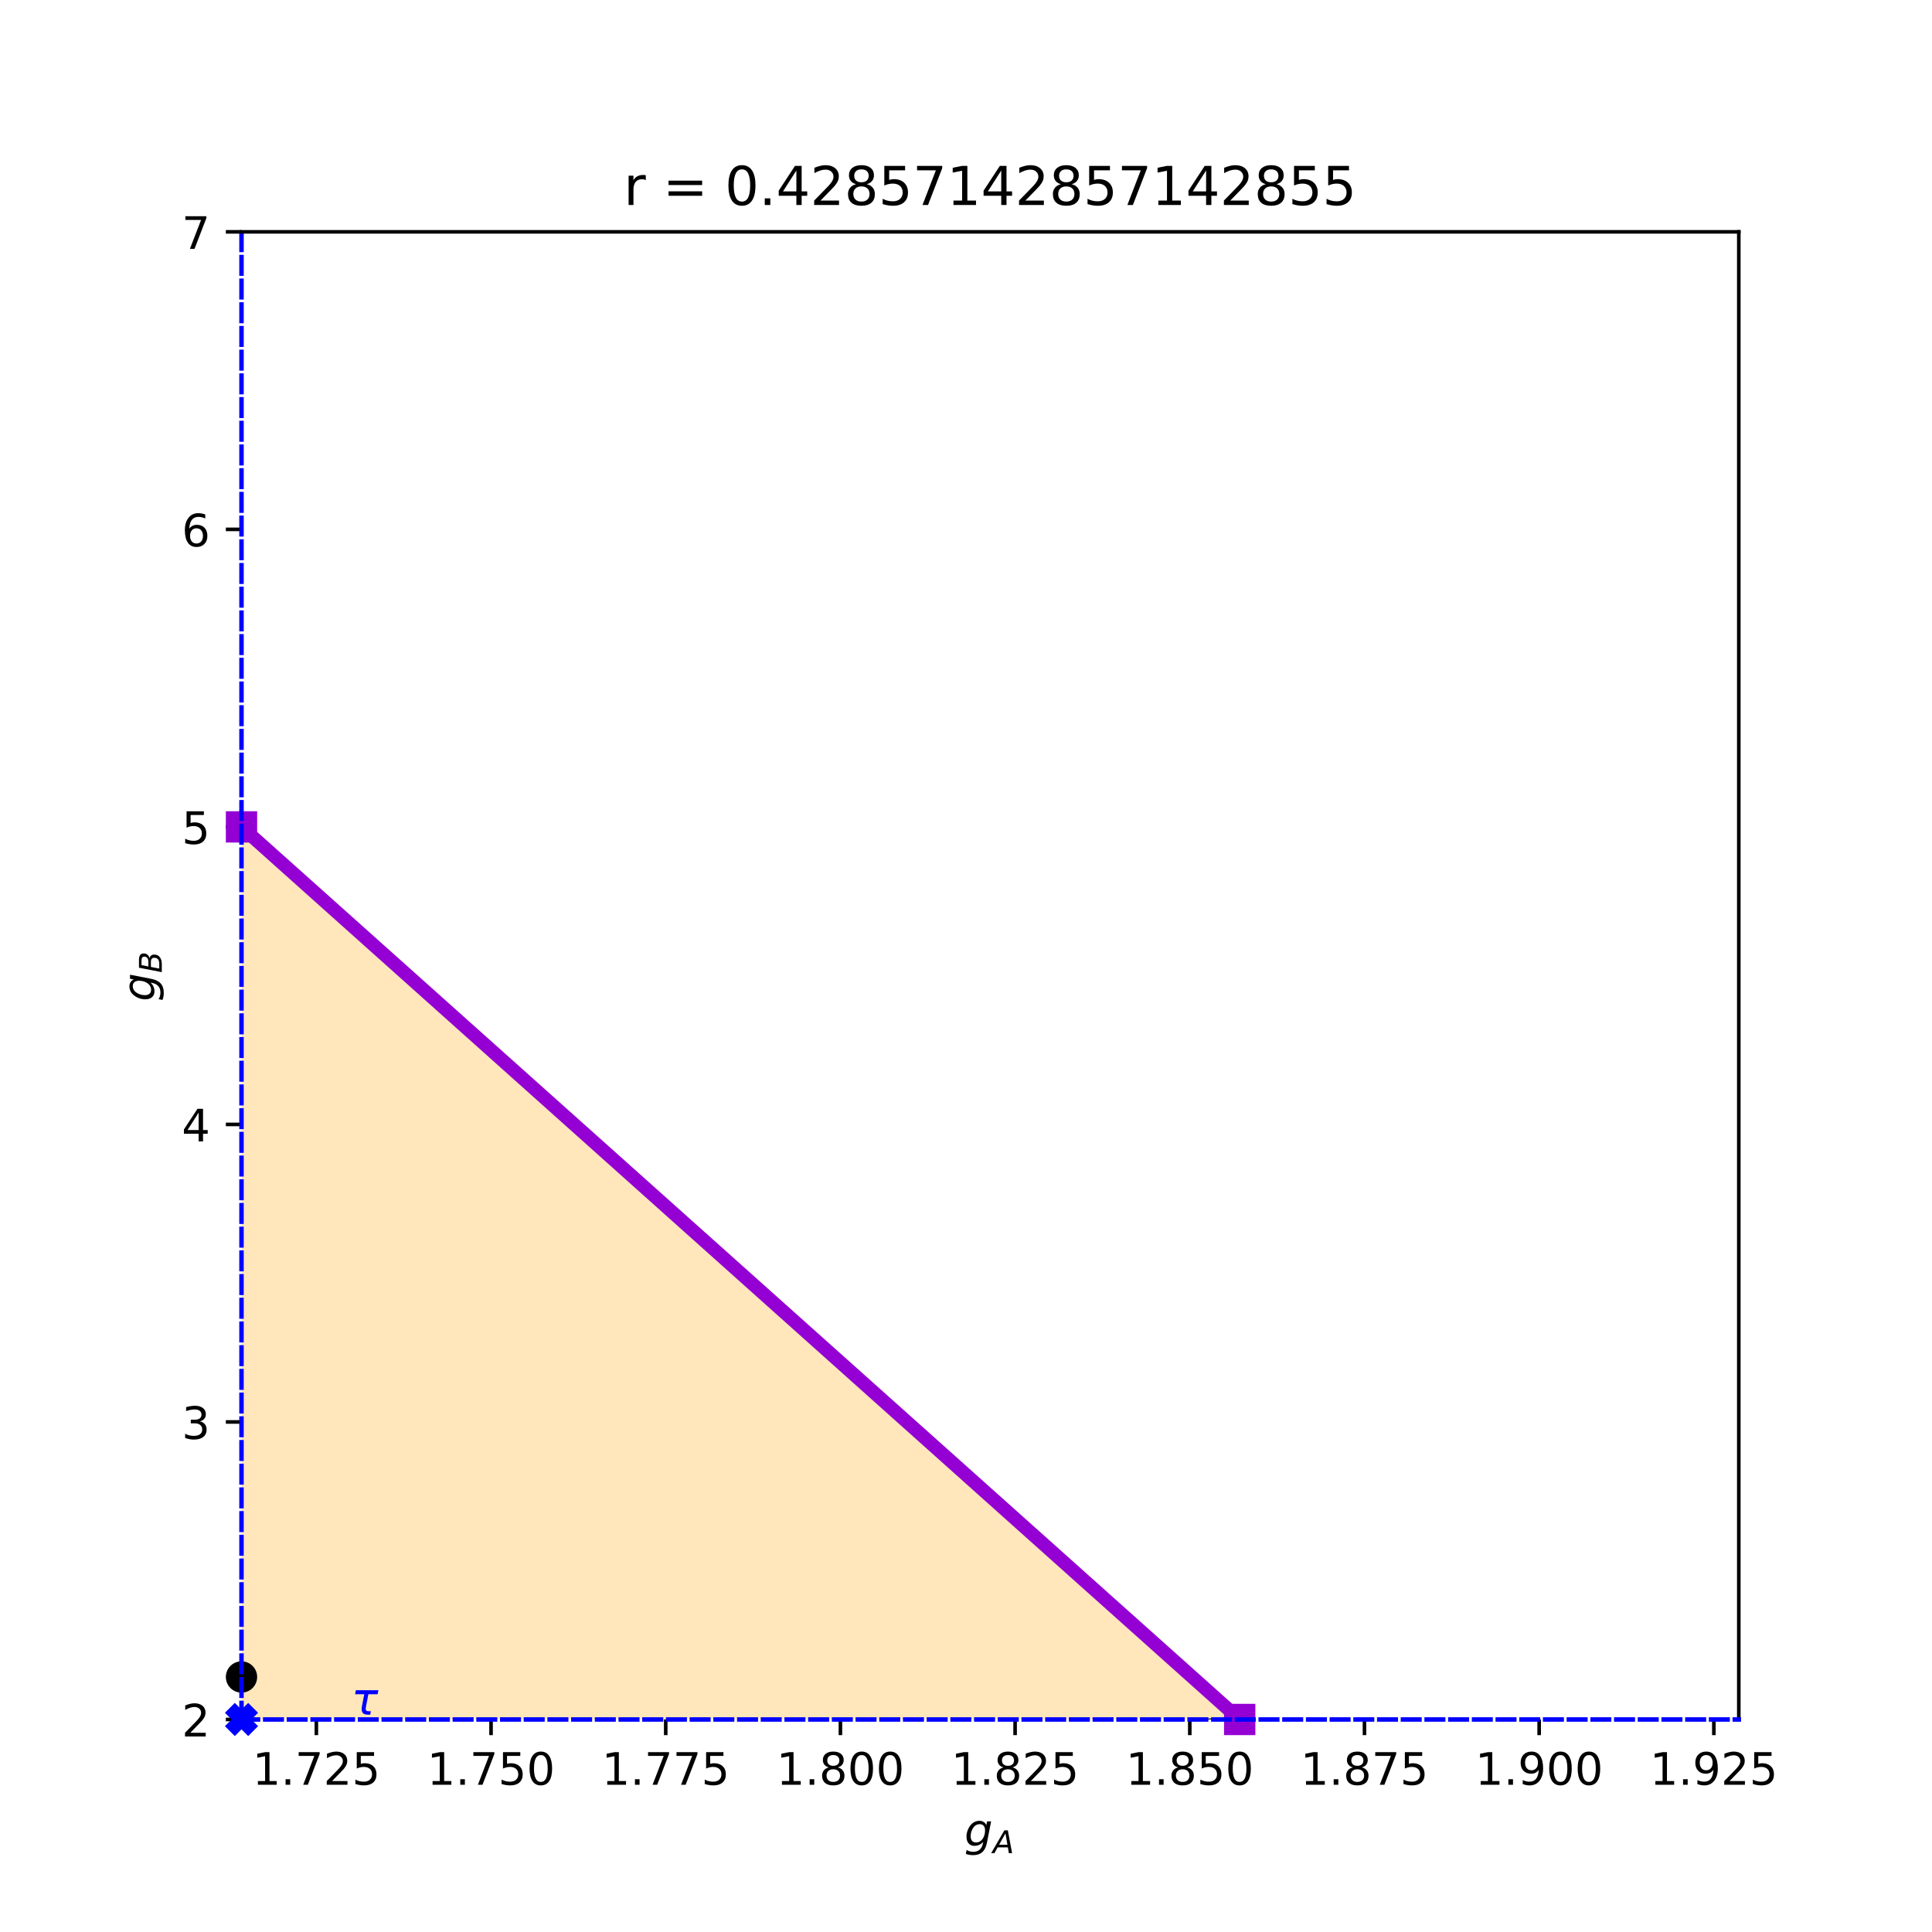
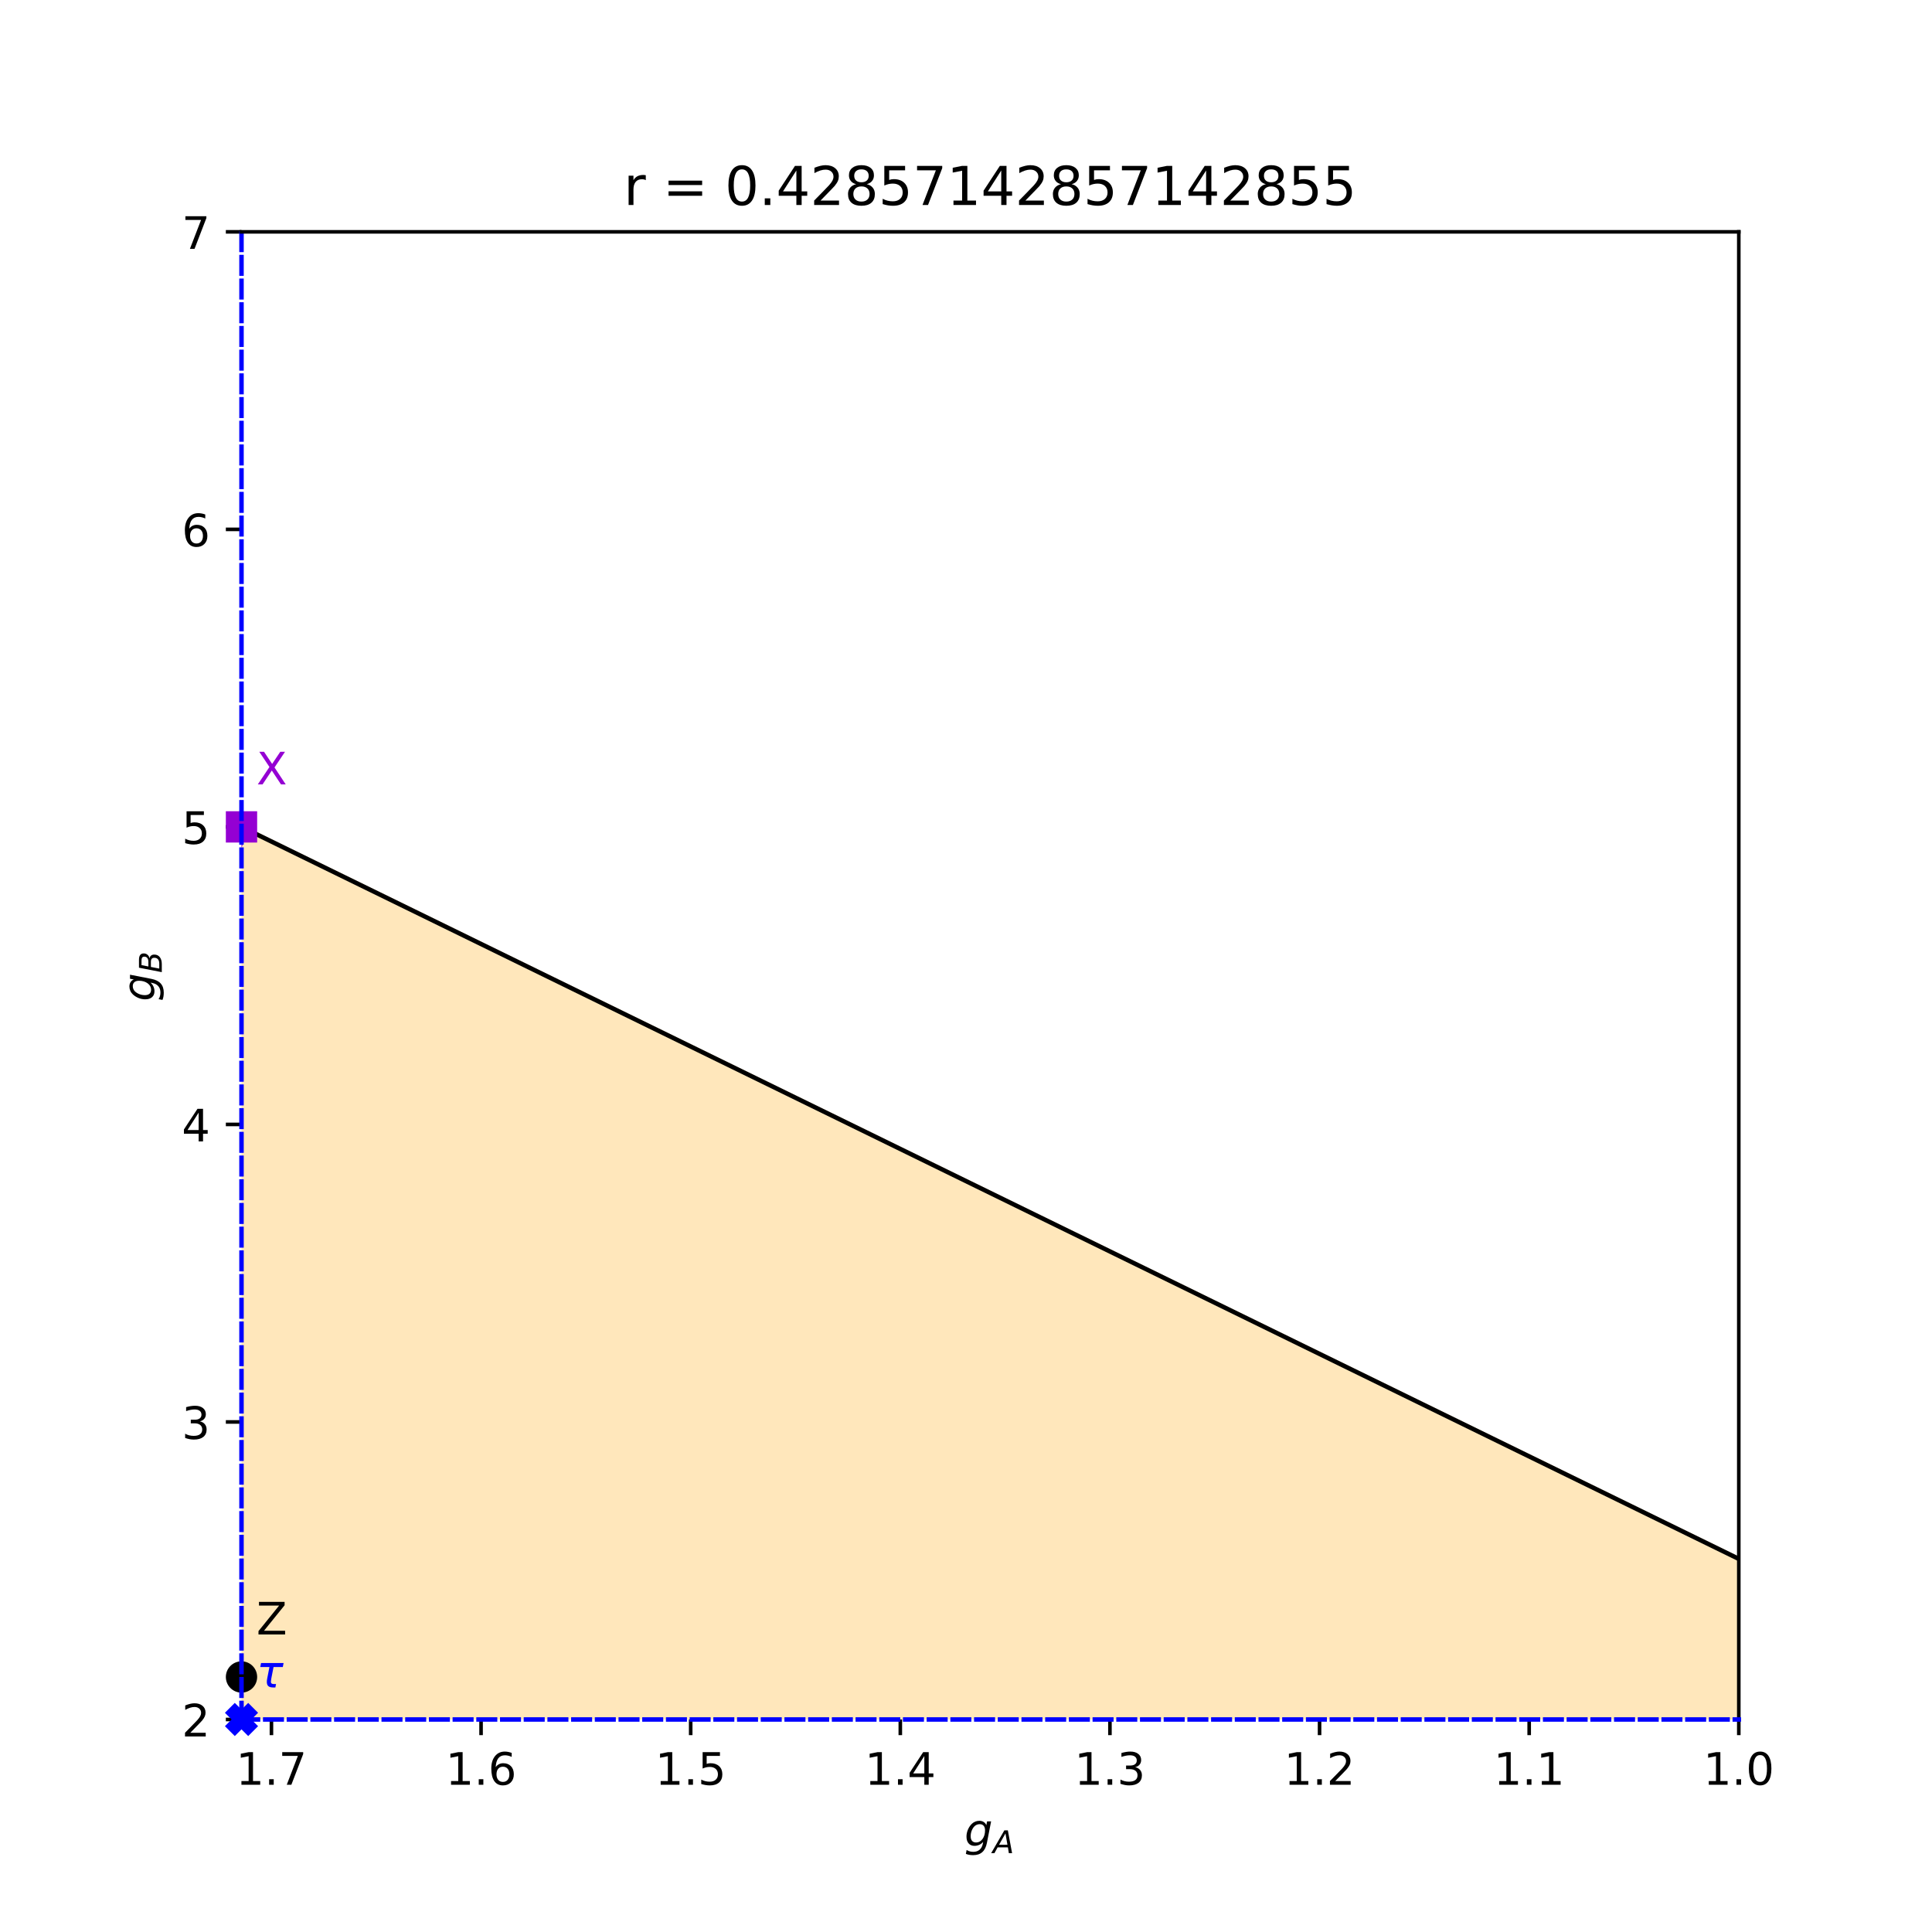
<svg xmlns="http://www.w3.org/2000/svg" xmlns:xlink="http://www.w3.org/1999/xlink" width="432pt" height="432pt" viewBox="0 0 432 432" version="1.1">
  <defs>
    <style type="text/css">*{stroke-linejoin: round; stroke-linecap: butt}</style>
  </defs>
  <g id="figure_1">
    <g id="patch_1">
      <path d="M 0 432  L 432 432  L 432 0  L 0 0  z " style="fill: #ffffff" />
    </g>
    <g id="axes_1">
      <g id="patch_2">
        <path d="M 54 384.48  L 388.8 384.48  L 388.8 51.84  L 54 51.84  z " style="fill: #ffffff" />
      </g>
      <g id="patch_3">
-         <path d="M -1954.8 479.52  L 277.2 384.48  L 54 184.896  z " clip-path="url(#p012bfd8c51)" style="fill: #ffa500; opacity: 0.1; stroke: #ffa500; stroke-linejoin: miter" />
+         <path d="M 656.64 479.52  L -12.96 384.48  L 54 184.896  z " clip-path="url(#p5b32f844c4)" style="fill: #ffa500; opacity: 0.1; stroke: #ffa500; stroke-linejoin: miter" />
      </g>
      <g id="patch_4">
-         <path d="M -1954.8 479.52  L 277.2 384.48  L 54 184.896  z " clip-path="url(#p012bfd8c51)" style="fill: #ffa500; opacity: 0.1; stroke: #ffa500; stroke-linejoin: miter" />
+         <path d="M 656.64 479.52  L -12.96 384.48  L 54 184.896  z " clip-path="url(#p5b32f844c4)" style="fill: #ffa500; opacity: 0.1; stroke: #ffa500; stroke-linejoin: miter" />
      </g>
      <g id="patch_5">
-         <path d="M -1954.8 479.52  L 277.2 384.48  L 54 184.896  z " clip-path="url(#p012bfd8c51)" style="fill: #ffa500; opacity: 0.1; stroke: #ffa500; stroke-linejoin: miter" />
+         <path d="M 656.64 479.52  L -12.96 384.48  L 54 184.896  z " clip-path="url(#p5b32f844c4)" style="fill: #ffa500; opacity: 0.1; stroke: #ffa500; stroke-linejoin: miter" />
      </g>
      <g id="matplotlib.axis_1">
        <g id="xtick_1">
          <g id="line2d_1">
            <defs>
-               <path id="mcdb036eb2b" d="M 0 0  L 0 3.5  " style="stroke: #000000; stroke-width: 0.8" />
+               <path id="m69f2cefce4" d="M 0 0  L 0 3.5  " style="stroke: #000000; stroke-width: 0.8" />
            </defs>
            <g>
-               <use xlink:href="#mcdb036eb2b" x="70.74" y="384.48" style="stroke: #000000; stroke-width: 0.8" />
+               <use xlink:href="#m69f2cefce4" x="388.8" y="384.48" style="stroke: #000000; stroke-width: 0.8" />
            </g>
          </g>
          <g id="text_1">
-             <g transform="translate(56.42594 399.0784) scale(0.1 -0.1)">
+             <g transform="translate(380.8484 399.0784) scale(0.1 -0.1)">
              <defs>
                <path id="DejaVuSans-31" d="M 794 531  L 1825 531  L 1825 4091  L 703 3866  L 703 4441  L 1819 4666  L 2450 4666  L 2450 531  L 3481 531  L 3481 0  L 794 0  L 794 531  z " transform="scale(0.015625)" />
                <path id="DejaVuSans-2e" d="M 684 794  L 1344 794  L 1344 0  L 684 0  L 684 794  z " transform="scale(0.015625)" />
-                 <path id="DejaVuSans-37" d="M 525 4666  L 3525 4666  L 3525 4397  L 1831 0  L 1172 0  L 2766 4134  L 525 4134  L 525 4666  z " transform="scale(0.015625)" />
-                 <path id="DejaVuSans-32" d="M 1228 531  L 3431 531  L 3431 0  L 469 0  L 469 531  Q 828 903 1448 1529  Q 2069 2156 2228 2338  Q 2531 2678 2651 2914  Q 2772 3150 2772 3378  Q 2772 3750 2511 3984  Q 2250 4219 1831 4219  Q 1534 4219 1204 4116  Q 875 4013 500 3803  L 500 4441  Q 881 4594 1212 4672  Q 1544 4750 1819 4750  Q 2544 4750 2975 4387  Q 3406 4025 3406 3419  Q 3406 3131 3298 2873  Q 3191 2616 2906 2266  Q 2828 2175 2409 1742  Q 1991 1309 1228 531  z " transform="scale(0.015625)" />
-                 <path id="DejaVuSans-35" d="M 691 4666  L 3169 4666  L 3169 4134  L 1269 4134  L 1269 2991  Q 1406 3038 1543 3061  Q 1681 3084 1819 3084  Q 2600 3084 3056 2656  Q 3513 2228 3513 1497  Q 3513 744 3044 326  Q 2575 -91 1722 -91  Q 1428 -91 1123 -41  Q 819 9 494 109  L 494 744  Q 775 591 1075 516  Q 1375 441 1709 441  Q 2250 441 2565 725  Q 2881 1009 2881 1497  Q 2881 1984 2565 2268  Q 2250 2553 1709 2553  Q 1456 2553 1204 2497  Q 953 2441 691 2322  L 691 4666  z " transform="scale(0.015625)" />
-               </defs>
-               <use xlink:href="#DejaVuSans-31" />
-               <use xlink:href="#DejaVuSans-2e" x="63.623" />
-               <use xlink:href="#DejaVuSans-37" x="95.41" />
-               <use xlink:href="#DejaVuSans-32" x="159.033" />
-               <use xlink:href="#DejaVuSans-35" x="222.656" />
+                 <path id="DejaVuSans-30" d="M 2034 4250  Q 1547 4250 1301 3770  Q 1056 3291 1056 2328  Q 1056 1369 1301 889  Q 1547 409 2034 409  Q 2525 409 2770 889  Q 3016 1369 3016 2328  Q 3016 3291 2770 3770  Q 2525 4250 2034 4250  z M 2034 4750  Q 2819 4750 3233 4129  Q 3647 3509 3647 2328  Q 3647 1150 3233 529  Q 2819 -91 2034 -91  Q 1250 -91 836 529  Q 422 1150 422 2328  Q 422 3509 836 4129  Q 1250 4750 2034 4750  z " transform="scale(0.015625)" />
+               </defs>
+               <use xlink:href="#DejaVuSans-31" />
+               <use xlink:href="#DejaVuSans-2e" x="63.623" />
+               <use xlink:href="#DejaVuSans-30" x="95.41" />
            </g>
          </g>
        </g>
        <g id="xtick_2">
          <g id="line2d_2">
            <g>
-               <use xlink:href="#mcdb036eb2b" x="109.8" y="384.48" style="stroke: #000000; stroke-width: 0.8" />
+               <use xlink:href="#m69f2cefce4" x="341.928" y="384.48" style="stroke: #000000; stroke-width: 0.8" />
            </g>
          </g>
          <g id="text_2">
-             <g transform="translate(95.48594 399.0784) scale(0.1 -0.1)">
-               <defs>
-                 <path id="DejaVuSans-30" d="M 2034 4250  Q 1547 4250 1301 3770  Q 1056 3291 1056 2328  Q 1056 1369 1301 889  Q 1547 409 2034 409  Q 2525 409 2770 889  Q 3016 1369 3016 2328  Q 3016 3291 2770 3770  Q 2525 4250 2034 4250  z M 2034 4750  Q 2819 4750 3233 4129  Q 3647 3509 3647 2328  Q 3647 1150 3233 529  Q 2819 -91 2034 -91  Q 1250 -91 836 529  Q 422 1150 422 2328  Q 422 3509 836 4129  Q 1250 4750 2034 4750  z " transform="scale(0.015625)" />
-               </defs>
-               <use xlink:href="#DejaVuSans-31" />
-               <use xlink:href="#DejaVuSans-2e" x="63.623" />
-               <use xlink:href="#DejaVuSans-37" x="95.41" />
-               <use xlink:href="#DejaVuSans-35" x="159.033" />
-               <use xlink:href="#DejaVuSans-30" x="222.656" />
+             <g transform="translate(333.9764 399.0784) scale(0.1 -0.1)">
+               <use xlink:href="#DejaVuSans-31" />
+               <use xlink:href="#DejaVuSans-2e" x="63.623" />
+               <use xlink:href="#DejaVuSans-31" x="95.41" />
            </g>
          </g>
        </g>
        <g id="xtick_3">
          <g id="line2d_3">
            <g>
-               <use xlink:href="#mcdb036eb2b" x="148.86" y="384.48" style="stroke: #000000; stroke-width: 0.8" />
+               <use xlink:href="#m69f2cefce4" x="295.056" y="384.48" style="stroke: #000000; stroke-width: 0.8" />
            </g>
          </g>
          <g id="text_3">
-             <g transform="translate(134.5459 399.0784) scale(0.1 -0.1)">
-               <use xlink:href="#DejaVuSans-31" />
-               <use xlink:href="#DejaVuSans-2e" x="63.623" />
-               <use xlink:href="#DejaVuSans-37" x="95.41" />
-               <use xlink:href="#DejaVuSans-37" x="159.033" />
-               <use xlink:href="#DejaVuSans-35" x="222.656" />
+             <g transform="translate(287.1044 399.0784) scale(0.1 -0.1)">
+               <defs>
+                 <path id="DejaVuSans-32" d="M 1228 531  L 3431 531  L 3431 0  L 469 0  L 469 531  Q 828 903 1448 1529  Q 2069 2156 2228 2338  Q 2531 2678 2651 2914  Q 2772 3150 2772 3378  Q 2772 3750 2511 3984  Q 2250 4219 1831 4219  Q 1534 4219 1204 4116  Q 875 4013 500 3803  L 500 4441  Q 881 4594 1212 4672  Q 1544 4750 1819 4750  Q 2544 4750 2975 4387  Q 3406 4025 3406 3419  Q 3406 3131 3298 2873  Q 3191 2616 2906 2266  Q 2828 2175 2409 1742  Q 1991 1309 1228 531  z " transform="scale(0.015625)" />
+               </defs>
+               <use xlink:href="#DejaVuSans-31" />
+               <use xlink:href="#DejaVuSans-2e" x="63.623" />
+               <use xlink:href="#DejaVuSans-32" x="95.41" />
            </g>
          </g>
        </g>
        <g id="xtick_4">
          <g id="line2d_4">
            <g>
-               <use xlink:href="#mcdb036eb2b" x="187.92" y="384.48" style="stroke: #000000; stroke-width: 0.8" />
+               <use xlink:href="#m69f2cefce4" x="248.184" y="384.48" style="stroke: #000000; stroke-width: 0.8" />
            </g>
          </g>
          <g id="text_4">
-             <g transform="translate(173.6059 399.0784) scale(0.1 -0.1)">
-               <defs>
-                 <path id="DejaVuSans-38" d="M 2034 2216  Q 1584 2216 1326 1975  Q 1069 1734 1069 1313  Q 1069 891 1326 650  Q 1584 409 2034 409  Q 2484 409 2743 651  Q 3003 894 3003 1313  Q 3003 1734 2745 1975  Q 2488 2216 2034 2216  z M 1403 2484  Q 997 2584 770 2862  Q 544 3141 544 3541  Q 544 4100 942 4425  Q 1341 4750 2034 4750  Q 2731 4750 3128 4425  Q 3525 4100 3525 3541  Q 3525 3141 3298 2862  Q 3072 2584 2669 2484  Q 3125 2378 3379 2068  Q 3634 1759 3634 1313  Q 3634 634 3220 271  Q 2806 -91 2034 -91  Q 1263 -91 848 271  Q 434 634 434 1313  Q 434 1759 690 2068  Q 947 2378 1403 2484  z M 1172 3481  Q 1172 3119 1398 2916  Q 1625 2713 2034 2713  Q 2441 2713 2670 2916  Q 2900 3119 2900 3481  Q 2900 3844 2670 4047  Q 2441 4250 2034 4250  Q 1625 4250 1398 4047  Q 1172 3844 1172 3481  z " transform="scale(0.015625)" />
-               </defs>
-               <use xlink:href="#DejaVuSans-31" />
-               <use xlink:href="#DejaVuSans-2e" x="63.623" />
-               <use xlink:href="#DejaVuSans-38" x="95.41" />
-               <use xlink:href="#DejaVuSans-30" x="159.033" />
-               <use xlink:href="#DejaVuSans-30" x="222.656" />
+             <g transform="translate(240.2324 399.0784) scale(0.1 -0.1)">
+               <defs>
+                 <path id="DejaVuSans-33" d="M 2597 2516  Q 3050 2419 3304 2112  Q 3559 1806 3559 1356  Q 3559 666 3084 287  Q 2609 -91 1734 -91  Q 1441 -91 1130 -33  Q 819 25 488 141  L 488 750  Q 750 597 1062 519  Q 1375 441 1716 441  Q 2309 441 2620 675  Q 2931 909 2931 1356  Q 2931 1769 2642 2001  Q 2353 2234 1838 2234  L 1294 2234  L 1294 2753  L 1863 2753  Q 2328 2753 2575 2939  Q 2822 3125 2822 3475  Q 2822 3834 2567 4026  Q 2313 4219 1838 4219  Q 1578 4219 1281 4162  Q 984 4106 628 3988  L 628 4550  Q 988 4650 1302 4700  Q 1616 4750 1894 4750  Q 2613 4750 3031 4423  Q 3450 4097 3450 3541  Q 3450 3153 3228 2886  Q 3006 2619 2597 2516  z " transform="scale(0.015625)" />
+               </defs>
+               <use xlink:href="#DejaVuSans-31" />
+               <use xlink:href="#DejaVuSans-2e" x="63.623" />
+               <use xlink:href="#DejaVuSans-33" x="95.41" />
            </g>
          </g>
        </g>
        <g id="xtick_5">
          <g id="line2d_5">
            <g>
-               <use xlink:href="#mcdb036eb2b" x="226.98" y="384.48" style="stroke: #000000; stroke-width: 0.8" />
+               <use xlink:href="#m69f2cefce4" x="201.312" y="384.48" style="stroke: #000000; stroke-width: 0.8" />
            </g>
          </g>
          <g id="text_5">
-             <g transform="translate(212.6659 399.0784) scale(0.1 -0.1)">
-               <use xlink:href="#DejaVuSans-31" />
-               <use xlink:href="#DejaVuSans-2e" x="63.623" />
-               <use xlink:href="#DejaVuSans-38" x="95.41" />
-               <use xlink:href="#DejaVuSans-32" x="159.033" />
-               <use xlink:href="#DejaVuSans-35" x="222.656" />
+             <g transform="translate(193.3604 399.0784) scale(0.1 -0.1)">
+               <defs>
+                 <path id="DejaVuSans-34" d="M 2419 4116  L 825 1625  L 2419 1625  L 2419 4116  z M 2253 4666  L 3047 4666  L 3047 1625  L 3713 1625  L 3713 1100  L 3047 1100  L 3047 0  L 2419 0  L 2419 1100  L 313 1100  L 313 1709  L 2253 4666  z " transform="scale(0.015625)" />
+               </defs>
+               <use xlink:href="#DejaVuSans-31" />
+               <use xlink:href="#DejaVuSans-2e" x="63.623" />
+               <use xlink:href="#DejaVuSans-34" x="95.41" />
            </g>
          </g>
        </g>
        <g id="xtick_6">
          <g id="line2d_6">
            <g>
-               <use xlink:href="#mcdb036eb2b" x="266.04" y="384.48" style="stroke: #000000; stroke-width: 0.8" />
+               <use xlink:href="#m69f2cefce4" x="154.44" y="384.48" style="stroke: #000000; stroke-width: 0.8" />
            </g>
          </g>
          <g id="text_6">
-             <g transform="translate(251.7259 399.0784) scale(0.1 -0.1)">
-               <use xlink:href="#DejaVuSans-31" />
-               <use xlink:href="#DejaVuSans-2e" x="63.623" />
-               <use xlink:href="#DejaVuSans-38" x="95.41" />
-               <use xlink:href="#DejaVuSans-35" x="159.033" />
-               <use xlink:href="#DejaVuSans-30" x="222.656" />
+             <g transform="translate(146.4884 399.0784) scale(0.1 -0.1)">
+               <defs>
+                 <path id="DejaVuSans-35" d="M 691 4666  L 3169 4666  L 3169 4134  L 1269 4134  L 1269 2991  Q 1406 3038 1543 3061  Q 1681 3084 1819 3084  Q 2600 3084 3056 2656  Q 3513 2228 3513 1497  Q 3513 744 3044 326  Q 2575 -91 1722 -91  Q 1428 -91 1123 -41  Q 819 9 494 109  L 494 744  Q 775 591 1075 516  Q 1375 441 1709 441  Q 2250 441 2565 725  Q 2881 1009 2881 1497  Q 2881 1984 2565 2268  Q 2250 2553 1709 2553  Q 1456 2553 1204 2497  Q 953 2441 691 2322  L 691 4666  z " transform="scale(0.015625)" />
+               </defs>
+               <use xlink:href="#DejaVuSans-31" />
+               <use xlink:href="#DejaVuSans-2e" x="63.623" />
+               <use xlink:href="#DejaVuSans-35" x="95.41" />
            </g>
          </g>
        </g>
        <g id="xtick_7">
          <g id="line2d_7">
            <g>
-               <use xlink:href="#mcdb036eb2b" x="305.1" y="384.48" style="stroke: #000000; stroke-width: 0.8" />
+               <use xlink:href="#m69f2cefce4" x="107.568" y="384.48" style="stroke: #000000; stroke-width: 0.8" />
            </g>
          </g>
          <g id="text_7">
-             <g transform="translate(290.7859 399.0784) scale(0.1 -0.1)">
-               <use xlink:href="#DejaVuSans-31" />
-               <use xlink:href="#DejaVuSans-2e" x="63.623" />
-               <use xlink:href="#DejaVuSans-38" x="95.41" />
-               <use xlink:href="#DejaVuSans-37" x="159.033" />
-               <use xlink:href="#DejaVuSans-35" x="222.656" />
+             <g transform="translate(99.61644 399.0784) scale(0.1 -0.1)">
+               <defs>
+                 <path id="DejaVuSans-36" d="M 2113 2584  Q 1688 2584 1439 2293  Q 1191 2003 1191 1497  Q 1191 994 1439 701  Q 1688 409 2113 409  Q 2538 409 2786 701  Q 3034 994 3034 1497  Q 3034 2003 2786 2293  Q 2538 2584 2113 2584  z M 3366 4563  L 3366 3988  Q 3128 4100 2886 4159  Q 2644 4219 2406 4219  Q 1781 4219 1451 3797  Q 1122 3375 1075 2522  Q 1259 2794 1537 2939  Q 1816 3084 2150 3084  Q 2853 3084 3261 2657  Q 3669 2231 3669 1497  Q 3669 778 3244 343  Q 2819 -91 2113 -91  Q 1303 -91 875 529  Q 447 1150 447 2328  Q 447 3434 972 4092  Q 1497 4750 2381 4750  Q 2619 4750 2861 4703  Q 3103 4656 3366 4563  z " transform="scale(0.015625)" />
+               </defs>
+               <use xlink:href="#DejaVuSans-31" />
+               <use xlink:href="#DejaVuSans-2e" x="63.623" />
+               <use xlink:href="#DejaVuSans-36" x="95.41" />
            </g>
          </g>
        </g>
        <g id="xtick_8">
          <g id="line2d_8">
            <g>
-               <use xlink:href="#mcdb036eb2b" x="344.16" y="384.48" style="stroke: #000000; stroke-width: 0.8" />
+               <use xlink:href="#m69f2cefce4" x="60.696" y="384.48" style="stroke: #000000; stroke-width: 0.8" />
            </g>
          </g>
          <g id="text_8">
-             <g transform="translate(329.8459 399.0784) scale(0.1 -0.1)">
-               <defs>
-                 <path id="DejaVuSans-39" d="M 703 97  L 703 672  Q 941 559 1184 500  Q 1428 441 1663 441  Q 2288 441 2617 861  Q 2947 1281 2994 2138  Q 2813 1869 2534 1725  Q 2256 1581 1919 1581  Q 1219 1581 811 2004  Q 403 2428 403 3163  Q 403 3881 828 4315  Q 1253 4750 1959 4750  Q 2769 4750 3195 4129  Q 3622 3509 3622 2328  Q 3622 1225 3098 567  Q 2575 -91 1691 -91  Q 1453 -91 1209 -44  Q 966 3 703 97  z M 1959 2075  Q 2384 2075 2632 2365  Q 2881 2656 2881 3163  Q 2881 3666 2632 3958  Q 2384 4250 1959 4250  Q 1534 4250 1286 3958  Q 1038 3666 1038 3163  Q 1038 2656 1286 2365  Q 1534 2075 1959 2075  z " transform="scale(0.015625)" />
-               </defs>
-               <use xlink:href="#DejaVuSans-31" />
-               <use xlink:href="#DejaVuSans-2e" x="63.623" />
-               <use xlink:href="#DejaVuSans-39" x="95.41" />
-               <use xlink:href="#DejaVuSans-30" x="159.033" />
-               <use xlink:href="#DejaVuSans-30" x="222.656" />
-             </g>
-           </g>
-         </g>
-         <g id="xtick_9">
-           <g id="line2d_9">
-             <g>
-               <use xlink:href="#mcdb036eb2b" x="383.22" y="384.48" style="stroke: #000000; stroke-width: 0.8" />
-             </g>
-           </g>
-           <g id="text_9">
-             <g transform="translate(368.9059 399.0784) scale(0.1 -0.1)">
-               <use xlink:href="#DejaVuSans-31" />
-               <use xlink:href="#DejaVuSans-2e" x="63.623" />
-               <use xlink:href="#DejaVuSans-39" x="95.41" />
-               <use xlink:href="#DejaVuSans-32" x="159.033" />
-               <use xlink:href="#DejaVuSans-35" x="222.656" />
-             </g>
-           </g>
-         </g>
-         <g id="text_10">
+             <g transform="translate(52.74444 399.0784) scale(0.1 -0.1)">
+               <defs>
+                 <path id="DejaVuSans-37" d="M 525 4666  L 3525 4666  L 3525 4397  L 1831 0  L 1172 0  L 2766 4134  L 525 4134  L 525 4666  z " transform="scale(0.015625)" />
+               </defs>
+               <use xlink:href="#DejaVuSans-31" />
+               <use xlink:href="#DejaVuSans-2e" x="63.623" />
+               <use xlink:href="#DejaVuSans-37" x="95.41" />
+             </g>
+           </g>
+         </g>
+         <g id="text_9">
          <g transform="translate(215.65 412.7362) scale(0.1 -0.1)">
            <defs>
              <path id="DejaVuSans-Oblique-67" d="M 3816 3500  L 3219 434  Q 3047 -456 2561 -893  Q 2075 -1331 1253 -1331  Q 950 -1331 690 -1286  Q 431 -1241 206 -1147  L 313 -588  Q 525 -725 762 -790  Q 1000 -856 1269 -856  Q 1816 -856 2167 -557  Q 2519 -259 2631 300  L 2681 563  Q 2441 288 2122 144  Q 1803 0 1434 0  Q 903 0 598 351  Q 294 703 294 1319  Q 294 1803 478 2267  Q 663 2731 997 3091  Q 1219 3328 1514 3456  Q 1809 3584 2131 3584  Q 2484 3584 2746 3420  Q 3009 3256 3138 2956  L 3238 3500  L 3816 3500  z M 2950 2216  Q 2950 2641 2750 2872  Q 2550 3103 2181 3103  Q 1953 3103 1747 3012  Q 1541 2922 1394 2759  Q 1156 2491 1023 2127  Q 891 1763 891 1375  Q 891 944 1092 712  Q 1294 481 1672 481  Q 2219 481 2584 976  Q 2950 1472 2950 2216  z " transform="scale(0.015625)" />
              <path id="DejaVuSans-Oblique-41" d="M 2356 4666  L 3072 4666  L 3938 0  L 3278 0  L 3084 1197  L 984 1197  L 325 0  L -341 0  L 2356 4666  z M 2584 4044  L 1275 1722  L 2988 1722  L 2584 4044  z " transform="scale(0.015625)" />
            </defs>
            <use xlink:href="#DejaVuSans-Oblique-67" />
            <use xlink:href="#DejaVuSans-Oblique-41" transform="translate(63.47656 -16.40625) scale(0.7)" />
          </g>
        </g>
      </g>
      <g id="matplotlib.axis_2">
        <g id="ytick_1">
-           <g id="line2d_10">
+           <g id="line2d_9">
            <defs>
-               <path id="mf5b1474135" d="M 0 0  L -3.5 0  " style="stroke: #000000; stroke-width: 0.8" />
+               <path id="mb6f4c26b8d" d="M 0 0  L -3.5 0  " style="stroke: #000000; stroke-width: 0.8" />
            </defs>
            <g>
-               <use xlink:href="#mf5b1474135" x="54" y="384.48" style="stroke: #000000; stroke-width: 0.8" />
-             </g>
-           </g>
-           <g id="text_11">
+               <use xlink:href="#mb6f4c26b8d" x="54" y="384.48" style="stroke: #000000; stroke-width: 0.8" />
+             </g>
+           </g>
+           <g id="text_10">
            <g transform="translate(40.6375 388.2792) scale(0.1 -0.1)">
              <use xlink:href="#DejaVuSans-32" />
            </g>
          </g>
        </g>
        <g id="ytick_2">
+           <g id="line2d_10">
+             <g>
+               <use xlink:href="#mb6f4c26b8d" x="54" y="317.952" style="stroke: #000000; stroke-width: 0.8" />
+             </g>
+           </g>
+           <g id="text_11">
+             <g transform="translate(40.6375 321.7512) scale(0.1 -0.1)">
+               <use xlink:href="#DejaVuSans-33" />
+             </g>
+           </g>
+         </g>
+         <g id="ytick_3">
          <g id="line2d_11">
            <g>
-               <use xlink:href="#mf5b1474135" x="54" y="317.952" style="stroke: #000000; stroke-width: 0.8" />
+               <use xlink:href="#mb6f4c26b8d" x="54" y="251.424" style="stroke: #000000; stroke-width: 0.8" />
            </g>
          </g>
          <g id="text_12">
-             <g transform="translate(40.6375 321.7512) scale(0.1 -0.1)">
-               <defs>
-                 <path id="DejaVuSans-33" d="M 2597 2516  Q 3050 2419 3304 2112  Q 3559 1806 3559 1356  Q 3559 666 3084 287  Q 2609 -91 1734 -91  Q 1441 -91 1130 -33  Q 819 25 488 141  L 488 750  Q 750 597 1062 519  Q 1375 441 1716 441  Q 2309 441 2620 675  Q 2931 909 2931 1356  Q 2931 1769 2642 2001  Q 2353 2234 1838 2234  L 1294 2234  L 1294 2753  L 1863 2753  Q 2328 2753 2575 2939  Q 2822 3125 2822 3475  Q 2822 3834 2567 4026  Q 2313 4219 1838 4219  Q 1578 4219 1281 4162  Q 984 4106 628 3988  L 628 4550  Q 988 4650 1302 4700  Q 1616 4750 1894 4750  Q 2613 4750 3031 4423  Q 3450 4097 3450 3541  Q 3450 3153 3228 2886  Q 3006 2619 2597 2516  z " transform="scale(0.015625)" />
-               </defs>
-               <use xlink:href="#DejaVuSans-33" />
-             </g>
-           </g>
-         </g>
-         <g id="ytick_3">
+             <g transform="translate(40.6375 255.2232) scale(0.1 -0.1)">
+               <use xlink:href="#DejaVuSans-34" />
+             </g>
+           </g>
+         </g>
+         <g id="ytick_4">
          <g id="line2d_12">
            <g>
-               <use xlink:href="#mf5b1474135" x="54" y="251.424" style="stroke: #000000; stroke-width: 0.8" />
+               <use xlink:href="#mb6f4c26b8d" x="54" y="184.896" style="stroke: #000000; stroke-width: 0.8" />
            </g>
          </g>
          <g id="text_13">
-             <g transform="translate(40.6375 255.2232) scale(0.1 -0.1)">
-               <defs>
-                 <path id="DejaVuSans-34" d="M 2419 4116  L 825 1625  L 2419 1625  L 2419 4116  z M 2253 4666  L 3047 4666  L 3047 1625  L 3713 1625  L 3713 1100  L 3047 1100  L 3047 0  L 2419 0  L 2419 1100  L 313 1100  L 313 1709  L 2253 4666  z " transform="scale(0.015625)" />
-               </defs>
-               <use xlink:href="#DejaVuSans-34" />
-             </g>
-           </g>
-         </g>
-         <g id="ytick_4">
-           <g id="line2d_13">
-             <g>
-               <use xlink:href="#mf5b1474135" x="54" y="184.896" style="stroke: #000000; stroke-width: 0.8" />
-             </g>
-           </g>
-           <g id="text_14">
            <g transform="translate(40.6375 188.6952) scale(0.1 -0.1)">
              <use xlink:href="#DejaVuSans-35" />
            </g>
          </g>
        </g>
        <g id="ytick_5">
+           <g id="line2d_13">
+             <g>
+               <use xlink:href="#mb6f4c26b8d" x="54" y="118.368" style="stroke: #000000; stroke-width: 0.8" />
+             </g>
+           </g>
+           <g id="text_14">
+             <g transform="translate(40.6375 122.1672) scale(0.1 -0.1)">
+               <use xlink:href="#DejaVuSans-36" />
+             </g>
+           </g>
+         </g>
+         <g id="ytick_6">
          <g id="line2d_14">
            <g>
-               <use xlink:href="#mf5b1474135" x="54" y="118.368" style="stroke: #000000; stroke-width: 0.8" />
+               <use xlink:href="#mb6f4c26b8d" x="54" y="51.84" style="stroke: #000000; stroke-width: 0.8" />
            </g>
          </g>
          <g id="text_15">
-             <g transform="translate(40.6375 122.1672) scale(0.1 -0.1)">
-               <defs>
-                 <path id="DejaVuSans-36" d="M 2113 2584  Q 1688 2584 1439 2293  Q 1191 2003 1191 1497  Q 1191 994 1439 701  Q 1688 409 2113 409  Q 2538 409 2786 701  Q 3034 994 3034 1497  Q 3034 2003 2786 2293  Q 2538 2584 2113 2584  z M 3366 4563  L 3366 3988  Q 3128 4100 2886 4159  Q 2644 4219 2406 4219  Q 1781 4219 1451 3797  Q 1122 3375 1075 2522  Q 1259 2794 1537 2939  Q 1816 3084 2150 3084  Q 2853 3084 3261 2657  Q 3669 2231 3669 1497  Q 3669 778 3244 343  Q 2819 -91 2113 -91  Q 1303 -91 875 529  Q 447 1150 447 2328  Q 447 3434 972 4092  Q 1497 4750 2381 4750  Q 2619 4750 2861 4703  Q 3103 4656 3366 4563  z " transform="scale(0.015625)" />
-               </defs>
-               <use xlink:href="#DejaVuSans-36" />
-             </g>
-           </g>
-         </g>
-         <g id="ytick_6">
-           <g id="line2d_15">
-             <g>
-               <use xlink:href="#mf5b1474135" x="54" y="51.84" style="stroke: #000000; stroke-width: 0.8" />
-             </g>
-           </g>
-           <g id="text_16">
            <g transform="translate(40.6375 55.63922) scale(0.1 -0.1)">
              <use xlink:href="#DejaVuSans-37" />
            </g>
          </g>
        </g>
-         <g id="text_17">
+         <g id="text_16">
          <g transform="translate(34.5375 223.91) rotate(-90) scale(0.1 -0.1)">
            <defs>
              <path id="DejaVuSans-Oblique-42" d="M 1081 4666  L 2694 4666  Q 3350 4666 3675 4422  Q 4000 4178 4000 3688  Q 4000 3238 3720 2911  Q 3441 2584 2988 2516  Q 3375 2428 3569 2181  Q 3763 1934 3763 1522  Q 3763 819 3242 409  Q 2722 0 1819 0  L 172 0  L 1081 4666  z M 1234 2228  L 903 519  L 1919 519  Q 2491 519 2800 781  Q 3109 1044 3109 1522  Q 3109 1891 2904 2059  Q 2700 2228 2247 2228  L 1234 2228  z M 1606 4147  L 1331 2741  L 2272 2741  Q 2775 2741 3058 2959  Q 3341 3178 3341 3566  Q 3341 3869 3150 4008  Q 2959 4147 2541 4147  L 1606 4147  z " transform="scale(0.015625)" />
            </defs>
            <use xlink:href="#DejaVuSans-Oblique-67" />
            <use xlink:href="#DejaVuSans-Oblique-42" transform="translate(63.47656 -16.40625) scale(0.7)" />
          </g>
        </g>
      </g>
+       <g id="line2d_15">
+         <path d="M -1 386.178  L 328.885 433  " clip-path="url(#p5b32f844c4)" style="fill: none; stroke: #000000; stroke-linecap: square" />
+       </g>
      <g id="line2d_16">
-         <path d="M 277.2 384.48  L -1 396.326  " clip-path="url(#p012bfd8c51)" style="fill: none; stroke: #000000; stroke-linecap: square" />
+         <path d="M 54 184.896  L 433 370.185  " clip-path="url(#p5b32f844c4)" style="fill: none; stroke: #000000; stroke-linecap: square" />
      </g>
      <g id="line2d_17">
-         <path d="M 54 184.896  L -1 192.963  " clip-path="url(#p012bfd8c51)" style="fill: none; stroke: #000000; stroke-linecap: square" />
+         <path d="M 54 184.896  L -1 348.831  " clip-path="url(#p5b32f844c4)" style="fill: none; stroke: #9400d3; stroke-width: 3; stroke-linecap: square" />
      </g>
      <g id="line2d_18">
-         <path d="M 54 184.896  L 277.2 384.48  " clip-path="url(#p012bfd8c51)" style="fill: none; stroke: #9400d3; stroke-width: 3; stroke-linecap: square" />
+         <defs>
+           <path id="mdf9b66349f" d="M -3 3  L 3 3  L 3 -3  L -3 -3  z " style="stroke: #9400d3; stroke-linejoin: miter" />
+         </defs>
+         <g>
+           <use xlink:href="#mdf9b66349f" x="54" y="184.896" style="fill: #9400d3; stroke: #9400d3; stroke-linejoin: miter" />
+         </g>
      </g>
      <g id="line2d_19">
        <defs>
-           <path id="mdcef7a3aa6" d="M -3 3  L 3 3  L 3 -3  L -3 -3  z " style="stroke: #9400d3; stroke-linejoin: miter" />
+           <path id="ma697e98090" d="M 0 3  C 0.796 3 1.559 2.684 2.121 2.121  C 2.684 1.559 3 0.796 3 0  C 3 -0.796 2.684 -1.559 2.121 -2.121  C 1.559 -2.684 0.796 -3 0 -3  C -0.796 -3 -1.559 -2.684 -2.121 -2.121  C -2.684 -1.559 -3 -0.796 -3 0  C -3 0.796 -2.684 1.559 -2.121 2.121  C -1.559 2.684 -0.796 3 0 3  z " style="stroke: #000000" />
        </defs>
        <g>
-           <use xlink:href="#mdcef7a3aa6" x="54" y="184.896" style="fill: #9400d3; stroke: #9400d3; stroke-linejoin: miter" />
+           <use xlink:href="#ma697e98090" x="54" y="374.976" style="stroke: #000000" />
        </g>
      </g>
      <g id="line2d_20">
-         <g>
-           <use xlink:href="#mdcef7a3aa6" x="277.2" y="384.48" style="fill: #9400d3; stroke: #9400d3; stroke-linejoin: miter" />
-         </g>
-       </g>
-       <g id="line2d_21">
        <defs>
-           <path id="mf46b3fa8da" d="M 0 3  C 0.796 3 1.559 2.684 2.121 2.121  C 2.684 1.559 3 0.796 3 0  C 3 -0.796 2.684 -1.559 2.121 -2.121  C 1.559 -2.684 0.796 -3 0 -3  C -0.796 -3 -1.559 -2.684 -2.121 -2.121  C -2.684 -1.559 -3 -0.796 -3 0  C -3 0.796 -2.684 1.559 -2.121 2.121  C -1.559 2.684 -0.796 3 0 3  z " style="stroke: #000000" />
+           <path id="m6692054d85" d="M -1.5 3  L 0 1.5  L 1.5 3  L 3 1.5  L 1.5 0  L 3 -1.5  L 1.5 -3  L 0 -1.5  L -1.5 -3  L -3 -1.5  L -1.5 0  L -3 1.5  z " style="stroke: #0000ff; stroke-linejoin: miter" />
        </defs>
        <g>
-           <use xlink:href="#mf46b3fa8da" x="54" y="374.976" style="stroke: #000000" />
-         </g>
-       </g>
-       <g id="line2d_22">
-         <defs>
-           <path id="m2164d51607" d="M -1.5 3  L 0 1.5  L 1.5 3  L 3 1.5  L 1.5 0  L 3 -1.5  L 1.5 -3  L 0 -1.5  L -1.5 -3  L -3 -1.5  L -1.5 0  L -3 1.5  z " style="stroke: #0000ff; stroke-linejoin: miter" />
-         </defs>
-         <g>
-           <use xlink:href="#m2164d51607" x="54" y="384.48" style="fill: #0000ff; stroke: #0000ff; stroke-linejoin: miter" />
+           <use xlink:href="#m6692054d85" x="54" y="384.48" style="fill: #0000ff; stroke: #0000ff; stroke-linejoin: miter" />
        </g>
      </g>
      <g id="patch_6">
        <path d="M 54 384.48  L 54 51.84  " style="fill: none; stroke-dasharray: 3.7,1.6; stroke-dashoffset: 0; stroke: #0000ff; stroke-linejoin: miter; stroke-linecap: square" />
      </g>
      <g id="patch_7">
        <path d="M 388.8 384.48  L 388.8 51.84  " style="fill: none; stroke: #000000; stroke-width: 0.8; stroke-linejoin: miter; stroke-linecap: square" />
      </g>
      <g id="patch_8">
        <path d="M 54 384.48  L 388.8 384.48  " style="fill: none; stroke-dasharray: 3.7,1.6; stroke-dashoffset: 0; stroke: #0000ff; stroke-linejoin: miter; stroke-linecap: square" />
      </g>
      <g id="patch_9">
        <path d="M 54 51.84  L 388.8 51.84  " style="fill: none; stroke: #000000; stroke-width: 0.8; stroke-linejoin: miter; stroke-linecap: square" />
      </g>
+       <g id="text_17">
+         <g style="fill: #9400d3" transform="translate(57.348 175.392) scale(0.1 -0.1)">
+           <defs>
+             <path id="DejaVuSans-58" d="M 403 4666  L 1081 4666  L 2241 2931  L 3406 4666  L 4084 4666  L 2584 2425  L 4184 0  L 3506 0  L 2194 1984  L 872 0  L 191 0  L 1856 2491  L 403 4666  z " transform="scale(0.015625)" />
+           </defs>
+           <use xlink:href="#DejaVuSans-58" />
+         </g>
+       </g>
      <g id="text_18">
-         <g style="fill: #0000ff" transform="translate(78.552 383.4346) scale(0.1 -0.1)">
+         <g transform="translate(57.348 365.472) scale(0.1 -0.1)">
+           <defs>
+             <path id="DejaVuSans-5a" d="M 359 4666  L 4025 4666  L 4025 4184  L 1075 531  L 4097 531  L 4097 0  L 288 0  L 288 481  L 3238 4134  L 359 4134  L 359 4666  z " transform="scale(0.015625)" />
+           </defs>
+           <use xlink:href="#DejaVuSans-5a" />
+         </g>
+       </g>
+       <g id="text_19">
+         <g style="fill: #0000ff" transform="translate(57.348 377.352) scale(0.1 -0.1)">
          <defs>
            <path id="DejaVuSans-Oblique-3c4" d="M 2103 638  Q 2188 488 2525 488  L 2800 488  L 2706 0  L 2363 0  Q 1800 0 1600 300  Q 1403 606 1534 1269  L 1856 2925  L 541 2925  L 653 3500  L 3881 3500  L 3769 2925  L 2444 2925  L 2113 1234  Q 2025 781 2103 638  z " transform="scale(0.015625)" />
          </defs>
          <use xlink:href="#DejaVuSans-Oblique-3c4" transform="translate(0 0.3125)" />
        </g>
      </g>
-       <g id="text_19">
+       <g id="text_20">
        <g transform="translate(139.47 45.84) scale(0.12 -0.12)">
          <defs>
            <path id="DejaVuSans-72" d="M 2631 2963  Q 2534 3019 2420 3045  Q 2306 3072 2169 3072  Q 1681 3072 1420 2755  Q 1159 2438 1159 1844  L 1159 0  L 581 0  L 581 3500  L 1159 3500  L 1159 2956  Q 1341 3275 1631 3429  Q 1922 3584 2338 3584  Q 2397 3584 2469 3576  Q 2541 3569 2628 3553  L 2631 2963  z " transform="scale(0.015625)" />
            <path id="DejaVuSans-20" transform="scale(0.015625)" />
            <path id="DejaVuSans-3d" d="M 678 2906  L 4684 2906  L 4684 2381  L 678 2381  L 678 2906  z M 678 1631  L 4684 1631  L 4684 1100  L 678 1100  L 678 1631  z " transform="scale(0.015625)" />
+             <path id="DejaVuSans-38" d="M 2034 2216  Q 1584 2216 1326 1975  Q 1069 1734 1069 1313  Q 1069 891 1326 650  Q 1584 409 2034 409  Q 2484 409 2743 651  Q 3003 894 3003 1313  Q 3003 1734 2745 1975  Q 2488 2216 2034 2216  z M 1403 2484  Q 997 2584 770 2862  Q 544 3141 544 3541  Q 544 4100 942 4425  Q 1341 4750 2034 4750  Q 2731 4750 3128 4425  Q 3525 4100 3525 3541  Q 3525 3141 3298 2862  Q 3072 2584 2669 2484  Q 3125 2378 3379 2068  Q 3634 1759 3634 1313  Q 3634 634 3220 271  Q 2806 -91 2034 -91  Q 1263 -91 848 271  Q 434 634 434 1313  Q 434 1759 690 2068  Q 947 2378 1403 2484  z M 1172 3481  Q 1172 3119 1398 2916  Q 1625 2713 2034 2713  Q 2441 2713 2670 2916  Q 2900 3119 2900 3481  Q 2900 3844 2670 4047  Q 2441 4250 2034 4250  Q 1625 4250 1398 4047  Q 1172 3844 1172 3481  z " transform="scale(0.015625)" />
          </defs>
          <use xlink:href="#DejaVuSans-72" />
          <use xlink:href="#DejaVuSans-20" x="41.113" />
          <use xlink:href="#DejaVuSans-3d" x="72.9" />
          <use xlink:href="#DejaVuSans-20" x="156.689" />
          <use xlink:href="#DejaVuSans-30" x="188.477" />
          <use xlink:href="#DejaVuSans-2e" x="252.1" />
          <use xlink:href="#DejaVuSans-34" x="283.887" />
          <use xlink:href="#DejaVuSans-32" x="347.51" />
          <use xlink:href="#DejaVuSans-38" x="411.133" />
          <use xlink:href="#DejaVuSans-35" x="474.756" />
          <use xlink:href="#DejaVuSans-37" x="538.379" />
          <use xlink:href="#DejaVuSans-31" x="602.002" />
          <use xlink:href="#DejaVuSans-34" x="665.625" />
          <use xlink:href="#DejaVuSans-32" x="729.248" />
          <use xlink:href="#DejaVuSans-38" x="792.871" />
          <use xlink:href="#DejaVuSans-35" x="856.494" />
          <use xlink:href="#DejaVuSans-37" x="920.117" />
          <use xlink:href="#DejaVuSans-31" x="983.74" />
          <use xlink:href="#DejaVuSans-34" x="1047.363" />
          <use xlink:href="#DejaVuSans-32" x="1110.986" />
          <use xlink:href="#DejaVuSans-38" x="1174.609" />
          <use xlink:href="#DejaVuSans-35" x="1238.232" />
          <use xlink:href="#DejaVuSans-35" x="1301.855" />
        </g>
      </g>
    </g>
  </g>
  <defs>
-     <clipPath id="p012bfd8c51">
+     <clipPath id="p5b32f844c4">
      <rect x="54" y="51.84" width="334.8" height="332.64" />
    </clipPath>
  </defs>
</svg>
